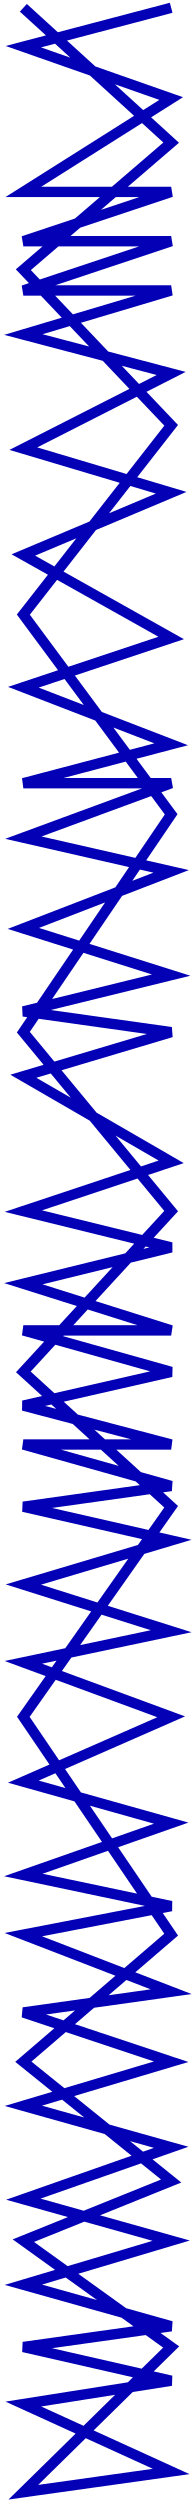
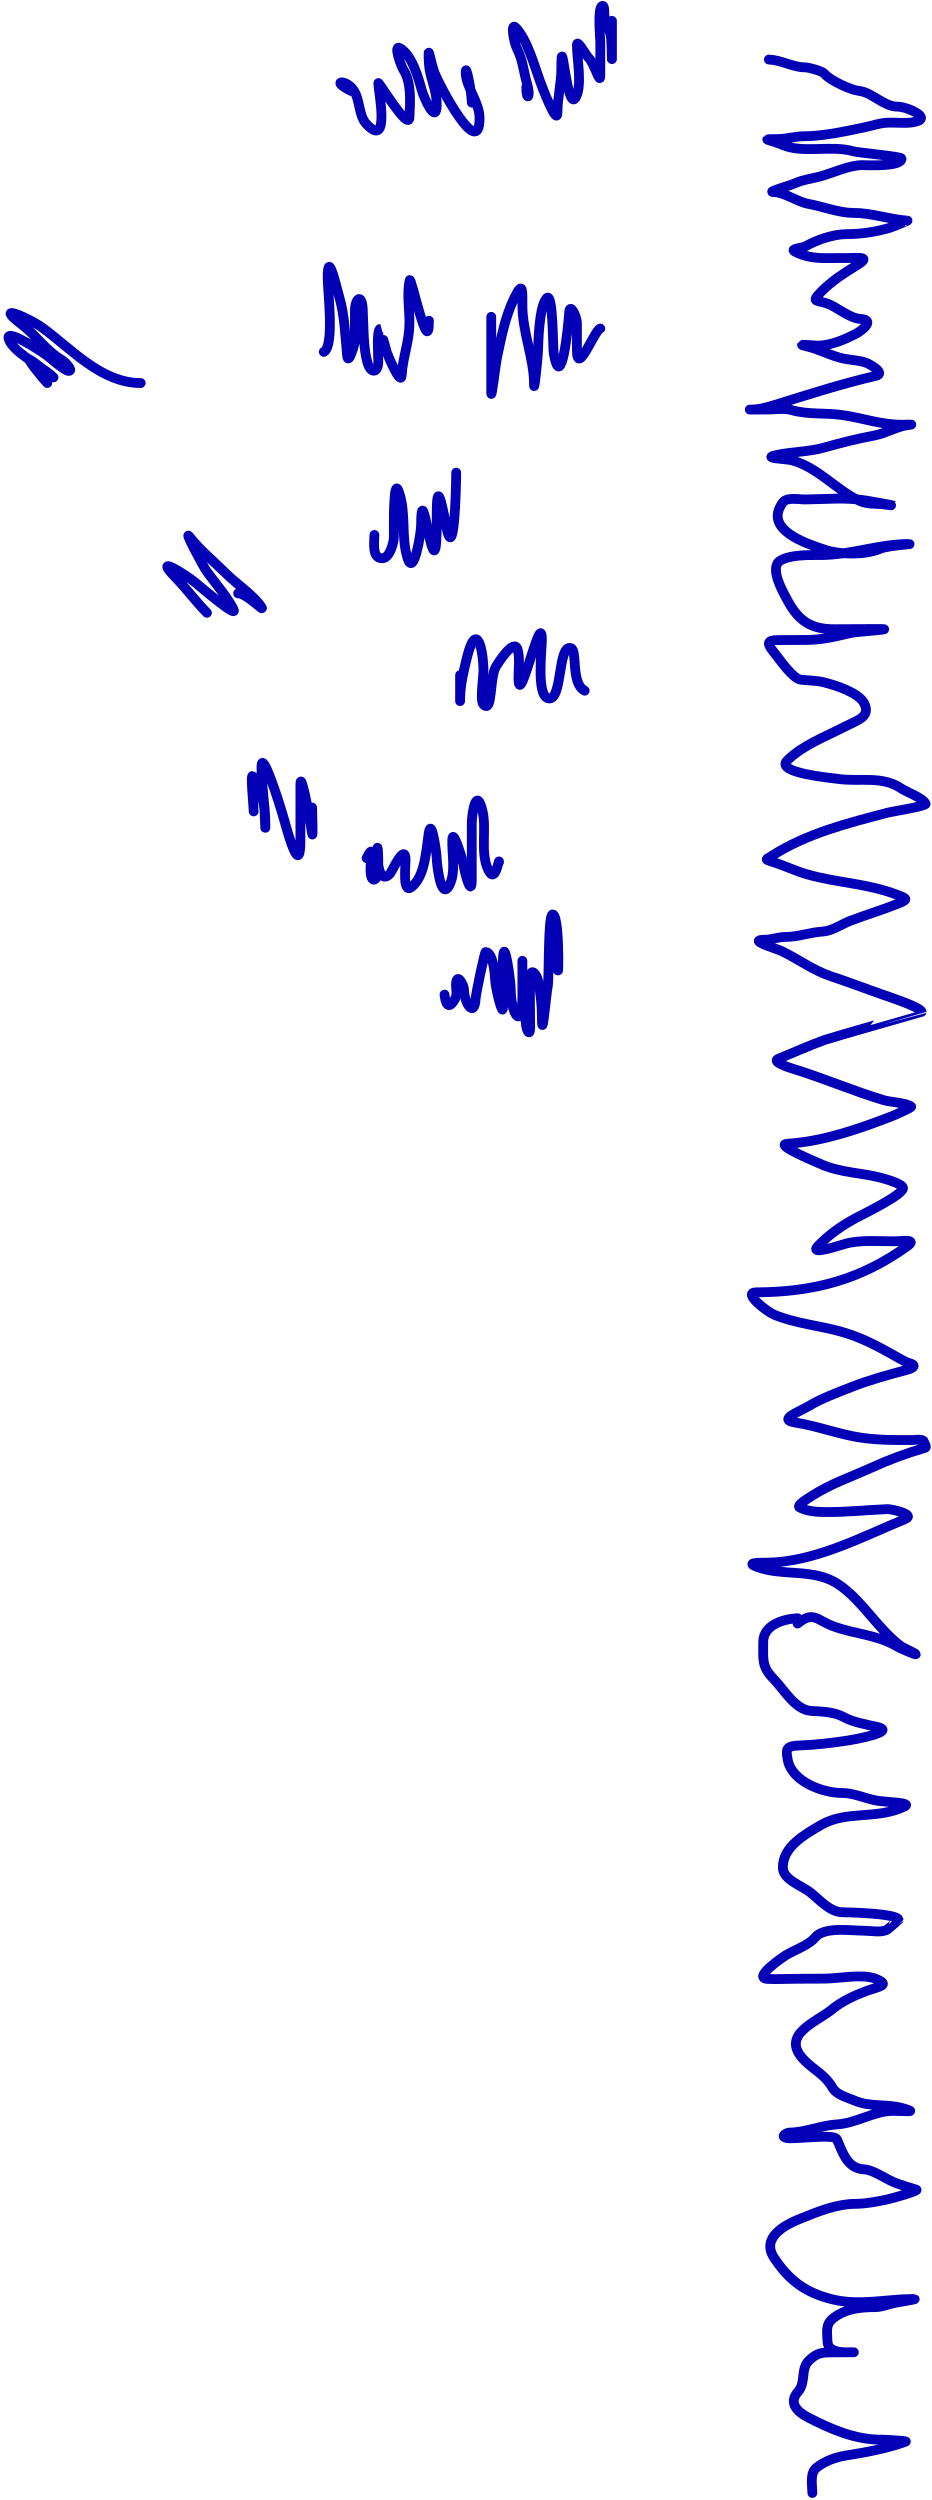
- <svg xmlns="http://www.w3.org/2000/svg" width="37" height="482" viewBox="0 0 37 482" fill="none">
-   <path d="M33 1.5L4.5 9L33 19L4.5 37H33L4.5 46.5H33L4.5 56H33L4.5 64.5L33 72L4.5 86.5L33 95L4.5 107L33 123L4.5 132.5L33 143.5L4.5 151H33L4.5 161.5L33 168L4.5 179L33 188L4.5 195L33 199L4.5 207.5L33 224L4.5 233.5L33 240.5L4.5 247.5L33 256.5H4.5L33 264.5L4.5 271L33 278.5H4.5L33 286.5L4.5 290.5L33 297L4.5 305.5L33 314.5L4.5 320.5L33 331L4.5 343.5L33 351.5L4.5 361.5L33 367.5L4.5 373L33 384L4.5 388L33 397.5L4.5 406L33 414L4.5 424L33 432L4.5 440.5L33 448.5L4.5 452.5L33 459L4.5 463.5L33 476.5L4.5 480.5L33 452.5L4.5 432L33 420.5L4.5 397.5L33 373L4.5 331L33 290.5L4.5 264.5L33 233.5L4.5 199L33 157L4.5 118.5L33 82L4.5 52L33 27.5L4.5 1.5" stroke="#0400B5" stroke-width="2" />
+ <svg xmlns="http://www.w3.org/2000/svg" width="190" height="510" viewBox="0 0 190 510" fill="none">
+   <path d="M124.841 4.255C124.841 6.506 124.841 8.757 124.841 11.008C124.841 15.023 124.796 8.762 124.665 7.786C124.441 6.123 123.589 4.719 123.296 3.107C123.256 2.883 123.394 0.994 122.855 1.209C121.847 1.613 122.458 7.622 122.458 8.624C122.458 10.875 122.458 13.126 122.458 15.377C122.458 17.576 121.284 12.925 120.074 11.802C119.53 11.297 117.691 7.807 117.691 9.198C117.691 12.008 118.786 17.248 117.514 19.791C115.651 23.517 114.513 5.075 114.513 13.965C114.513 17.019 113.719 20.007 113.719 22.925C113.719 26.007 110.513 17.551 110.144 16.525C109.039 13.457 107.505 7.928 105.156 5.579C104.155 4.578 104.788 8.55 105.421 9.816C106.737 12.449 106.75 14.479 107.54 17.143C108.335 19.828 107.363 20.878 107.363 17.761" stroke="#0400B5" stroke-width="2" stroke-linecap="round" />
+   <path d="M96.24 20.938C96.24 18.838 95.004 12.659 95.004 14.759C95.004 17.754 97.829 20.819 97.829 24.116C97.829 33.023 89.651 17.428 88.693 14.98C87.701 12.445 87.238 7.985 87.501 12.994C87.649 15.808 89.09 18.219 89.09 21.336C89.09 25.645 86.513 20.08 86.089 18.555C85.375 15.986 84.091 11.247 81.587 9.816C80.196 9.021 81.767 13.403 82.293 14.23C84.013 16.932 83.651 20.882 83.529 23.94C83.407 26.975 77.173 16.439 77.173 16.966C77.173 18.454 79.688 30.539 74.79 25.352C73.012 23.47 73.569 20.22 71.965 18.158C70.438 16.194 67.295 16.396 71.612 18.555" stroke="#0400B5" stroke-width="2" stroke-linecap="round" />
+   <path d="M87.501 65.428C87.501 73.597 83.819 56.069 83.573 57.175C82.99 59.801 83.529 63.151 83.529 65.826C83.529 69.643 82.155 72.902 81.94 76.551C81.802 78.906 79.118 72.497 78.939 71.961C78.769 71.451 77.606 67.106 77.57 67.106C76.781 67.106 77.173 73.014 77.173 73.726C77.173 76.062 75.672 76.371 74.966 73.991C74.068 70.958 74.173 66.241 73.995 63.045C73.809 59.694 72.406 60.905 72.406 63.442C72.406 65.428 72.406 67.415 72.406 69.401C72.406 70.209 71.03 74.706 70.818 72.579C70.434 68.739 70.322 64.351 69.229 60.662C68.663 58.754 66.845 50.467 66.845 56.733C66.845 59.27 68.279 70.67 66.051 71.784" stroke="#0400B5" stroke-width="2" stroke-linecap="round" />
+   <path d="M100.213 64.634C100.213 69.783 100.213 74.933 100.213 80.082C100.213 81.929 101.112 74.278 101.36 73.108C102.301 68.671 102.98 64.778 104.979 60.662C106.745 57.026 106.568 59.526 106.568 62.251C106.568 67.869 108.952 73.004 108.952 78.537C108.952 80.299 109.701 73.001 109.746 71.784C109.828 69.58 109.969 62.553 111.512 60.838C112.865 59.335 112.756 70.972 112.968 72.137C114.49 80.505 115.952 66.547 116.102 63.84C116.233 61.487 117.691 64.675 117.691 65.826C117.691 67.679 117.691 69.533 117.691 71.387C117.691 77.009 121.213 67.432 122.458 67.017" stroke="#0400B5" stroke-width="2" stroke-linecap="round" />
+   <path d="M93.063 96.413C93.063 99.04 92.68 116.595 90.856 106.564C90.044 102.102 89.09 98.106 89.09 104.754C89.09 106.848 89.287 116.758 87.678 109.918C87.049 107.246 85.912 100.197 85.912 107.094C85.912 108.573 84.424 117.981 83.132 113.847C81.745 109.408 82.951 104.732 81.322 100.208C80.189 97.062 80.351 107.708 80.351 109.521C80.351 110.67 79.52 113.891 77.968 113.891C75.805 113.891 76.379 110.56 76.379 109.124" stroke="#0400B5" stroke-width="2" stroke-linecap="round" />
+   <path d="M93.857 137.725C93.857 138.717 93.857 144.765 93.857 142.933C93.857 139.882 94.531 137.061 95.269 134.105C97.212 126.335 98.624 132.518 98.624 136.93C98.624 137.989 97.878 142.981 98.624 143.727C100.552 145.655 99.797 138.306 101.184 135.959C101.547 135.344 104.899 130.033 105.597 132.517C106.079 134.23 105.774 136.384 105.774 138.166C105.774 145.635 110.541 123.521 110.541 130.575C110.541 132.451 109.41 141.771 111.777 142.447C114.817 143.316 113.713 131.424 116.455 132.208C117.86 132.609 116.385 139.455 119.28 140.903" stroke="#0400B5" stroke-width="2" stroke-linecap="round" />
+   <path d="M101.802 175.859C101.802 174.765 101.091 180.606 99.595 177.448C97.931 173.936 99.291 169.221 98.447 165.531C97.234 160.221 96.24 165.715 96.24 168.091C96.24 171.857 96.24 175.624 96.24 179.39C96.24 183.406 94.759 178.019 94.607 176.654C94.511 175.788 92.363 168.715 92.268 171.269C92.16 174.19 93.056 177.97 91.65 180.626C89.865 183.998 89.09 175.858 89.09 175.109C89.09 174.1 88.009 166.402 87.457 169.989C86.942 173.34 86.756 178.778 83.926 180.979C82.084 182.412 82.734 176.618 82.734 175.462C82.734 171.673 79.921 177.856 79.557 178.243C75.858 182.159 77.173 165.552 77.173 177.051C77.173 179.781 75.584 180.577 75.584 177.404C75.584 175.072 76.387 171.871 74.79 175.065" stroke="#0400B5" stroke-width="2" stroke-linecap="round" />
+   <path d="M113.719 191.748C113.719 208.427 114.537 186.54 112.748 186.54C111.749 186.54 112.05 199.887 111.733 201.282C111.407 202.712 110.541 213.399 110.541 207.196C110.541 204.689 110.233 202.569 109.79 200.134C109.559 198.861 108.249 197.128 108.157 199.516C108.028 202.875 108.157 206.262 108.157 209.624C108.157 211.485 107.451 210.331 107.319 209.138C106.962 205.929 106.568 202.946 106.568 199.693C106.568 191.238 106.568 199.521 106.568 203.224C106.568 210.632 104.185 206.831 104.185 201.679C104.185 200.209 102.809 190.147 102.596 195.897C102.477 199.11 102.596 202.347 102.596 205.563C102.596 207.533 101.095 201.838 101.007 199.869C100.961 198.84 100.61 194.22 99.065 194.22C98.856 194.22 97.088 202.718 97.035 203.665C96.802 207.857 94.651 204.635 94.651 201.767C94.651 201.198 93.513 198.713 93.107 200.134C92.792 201.236 93.441 202.617 92.886 203.665C90.977 207.271 90.679 202.706 90.679 202.871" stroke="#0400B5" stroke-width="2" stroke-linecap="round" />
+   <path d="M28.711 78.14C20.754 78.14 14.741 71.353 8.761 66.929C6.132 64.985 -1.764 61.477 4.524 66.267C7.475 68.516 9.54 71.726 12.822 73.55C13.078 73.692 15.105 75.668 14.013 75.668C13.221 75.668 10.27 73.071 9.6 72.535C8.928 71.998 1.282 66.928 1.743 69.004C2.329 71.641 8.375 74.705 10.438 76.551C12.566 78.455 7.5 74.166 6.113 73.373C5.235 72.872 8.707 77.204 9.644 78.14" stroke="#0400B5" stroke-width="2" stroke-linecap="round" />
+   <path d="M48.572 121.041C50.392 121.041 54.304 125.291 53.295 123.777C51.736 121.439 48.246 119.125 46.189 117.069C43.736 114.615 40.82 112.265 38.686 109.521C37.304 107.745 41.382 115.468 42.217 116.627C44.014 119.123 46.158 121.476 47.602 124.219C48.797 126.489 41.072 119.844 39.833 118.834C37.891 117.251 30.904 112.764 35.861 117.863C38.145 120.213 39.992 122.788 42.217 125.013" stroke="#0400B5" stroke-width="2" stroke-linecap="round" />
+   <path d="M63.667 164.736C63.667 165.834 63.918 171.981 63.623 169.768C63.185 166.482 61.284 156.787 61.284 160.102C61.284 163.883 61.284 167.664 61.284 171.445C61.284 178.878 58.914 170.683 58.106 167.738C57.029 163.808 53.34 152.408 53.34 156.483C53.34 160.472 54.134 164.382 54.134 168.311C54.134 170.675 54.007 165.465 53.957 165.089C53.651 162.775 52.779 160.389 51.574 158.381C51.027 157.469 51.751 164.61 51.751 165.531" stroke="#0400B5" stroke-width="2" stroke-linecap="round" />
+   <path d="M156.848 12.15C159.334 12.23 161.84 13.748 164.156 13.737C164.953 13.733 167.729 14.464 168.219 15.07C169.301 16.41 173.587 18.373 175.266 18.551C177.919 18.833 180.284 21.772 183.123 21.759C185.012 21.749 190.773 24.27 186.113 24.959C184.685 25.17 183.11 25.003 181.666 25.01C179.548 25.02 178.28 25.575 176.263 25.998C172.318 26.824 167.949 27.78 163.953 27.799C162.116 27.808 160.529 28.357 158.668 28.366C154.705 28.384 156.978 28.423 159.635 29.563C163.835 31.365 169.572 29.55 174.123 30.875C175.062 31.149 183.923 31.939 183.925 32.33C183.933 34.092 177.048 33.685 175.879 33.691C173.148 33.704 169.921 35.296 167.238 36.016C165.595 36.457 163.933 36.624 162.406 37.301C160.903 37.967 156.205 39.194 157.849 39.186C159.946 39.176 162.638 41.179 164.891 41.586C167.681 42.088 171.232 43.448 174.033 43.434C177.93 43.416 181.381 44.788 185.127 45.004C185.177 45.007 182.306 46.253 181.349 46.524C178.473 47.338 175.676 47.753 172.702 47.767C169.941 47.781 166.684 48.919 164.331 50.241C163.617 50.643 161.011 50.694 162.173 51.333C164.042 52.36 166.311 52.665 168.399 52.655C169.981 52.648 171.564 52.64 173.146 52.633C175.176 52.623 177.832 52.259 174.776 54.127C172.222 55.688 169.729 57.29 167.62 59.419C165.077 61.987 166.867 61.057 169.226 62.115C171.075 62.945 173.5 64.959 175.489 65.06C178.673 65.222 175.858 67.463 174.422 68.19C172.179 69.325 169.398 70.497 166.862 70.509C165.851 70.514 161.843 70.041 164.519 70.641C167.182 71.237 169.575 72.665 172.253 73.188C173.662 73.462 175.274 73.507 176.613 73.978C177.56 74.311 180.755 76.188 178.669 76.672C171.53 78.331 164.816 80.506 157.787 82.691C156.244 83.171 154.807 83.547 153.194 83.554C151.982 83.56 155.618 83.543 156.83 83.537C158.243 83.53 160.037 83.239 161.397 83.635C164.858 84.643 168.269 84.162 171.797 84.667C176.25 85.305 179.62 86.672 184.246 86.65C184.54 86.649 186.853 86.523 185.478 86.674C183.006 86.947 180.823 88.383 178.367 88.842C175.013 89.468 171.341 90.392 168.044 91.325C164.924 92.208 161.47 92.146 158.316 92.844C155.267 93.518 160.33 93.567 161.566 93.91C166.862 95.376 170.296 99.691 175.066 102.047C176.973 102.989 178.547 102.648 180.538 102.922C185.245 103.572 178.105 102.367 176.779 102.129C172.669 101.393 168.259 101.87 164.098 101.89C162.905 101.895 160.532 101.381 159.715 102.482C155.598 108.026 164.427 110.859 168.264 112.145C171.323 113.17 176.44 113.277 179.5 111.971C181.275 111.214 187.133 110.973 185.204 110.982C179.264 111.011 173.536 113.201 167.548 113.23C165.003 113.242 161.363 113.103 159.201 114.352C156.779 115.751 159.859 121.004 160.622 122.427C162.889 126.66 165.409 128.383 170.265 128.36C173.149 128.346 176.033 128.332 178.917 128.318C183.883 128.294 174.775 128.82 173.393 129.156C170.322 129.903 167.608 130.536 164.416 130.551C162.483 130.56 160.551 130.57 158.618 130.579C155.818 130.592 156.854 131.791 158.332 133.645C159.206 134.741 161.784 138.496 163.404 138.668C164.975 138.835 166.455 138.806 168.033 139.187C170.147 139.697 175.15 141.229 176.286 143.474C177.69 146.249 174.911 146.911 172.343 148.24C168.525 150.215 163.669 152.046 160.568 155.176C158.111 157.658 169.366 158.683 171.072 158.912C175.55 159.512 179.977 158.203 183.881 160.863C184.902 161.56 188.297 162.778 188.823 163.964C189.043 164.46 182.034 165.54 181.26 165.743C173.032 167.903 164.613 169.984 157.387 174.631C156.336 175.307 155.852 175.303 157.422 175.772C159.898 176.513 162.229 177.677 164.706 178.381C170.977 180.164 176.934 180.177 183.144 182.589C184.845 183.25 185.445 183.423 183.452 184.24C180.174 185.585 176.791 186.57 173.494 187.833C171.871 188.456 169.685 189.92 167.977 190.023C165.079 190.198 163.035 191.128 160.14 191.142C158.688 191.149 157.455 191.696 156.087 191.703C152.14 191.721 158.356 193.501 159.343 193.97C162.948 195.685 165.832 197.959 169.643 199.209C173.056 200.328 176.437 201.637 179.816 202.825C180.571 203.091 188.001 205.495 188.005 206.422C188.005 206.438 169.493 211.687 168.173 212.165C164.992 213.318 161.919 214.726 158.787 215.996C157.274 216.61 161.099 217.821 161.38 217.906C167.786 219.861 173.932 222.523 180.34 224.455C181.47 224.796 185.017 224.996 185.875 225.751C186.082 225.934 182.333 227.556 181.978 227.692C175.144 230.329 167.877 232.885 160.613 233.323C157.834 233.491 166.337 236.962 167.092 237.318C171.566 239.427 176.062 239.125 180.627 240.528C181.214 240.708 184.257 241.575 184.212 242.404C184.138 243.773 176.2 247.622 174.746 248.398C171.79 249.976 169.334 251.689 166.962 254.084C164.637 256.431 171.66 253.869 173.059 253.574C176.122 252.928 179.461 253.243 182.581 253.228C183.75 253.222 187.239 252.662 185.14 254.177C175.554 261.093 165.925 263.583 154.269 263.639C151.302 263.653 156.55 267.633 157.896 268.188C162.379 270.04 166.997 270.373 171.613 271.668C175.361 272.719 178.433 274.298 181.88 276.216C182.844 276.751 184.503 277.791 185.465 278.061C186.949 278.478 186.549 279.033 185.021 279.445C181.111 280.5 177.401 281.489 173.62 282.985C170.654 284.159 167.675 285.226 164.926 286.873C162.952 288.055 158.449 289.624 162.328 290.22C166.823 290.912 171.1 292.613 175.623 293.281C179.147 293.801 182.652 293.788 186.201 293.771C186.607 293.769 188.288 293.483 188.456 294.061C188.554 294.398 189.148 295.23 188.732 295.351C184.91 296.463 181.345 297.781 177.725 299.43C173.634 301.295 169.373 302.707 165.525 305.227C165.118 305.494 162.331 307.103 163.132 307.522C164.737 308.362 166.786 308.446 168.545 308.458C172.784 308.486 176.983 308.024 181.101 307.857C181.717 307.832 186.947 308.936 184.656 309.883C175.682 313.589 166.077 318.745 156.156 318.793C154.932 318.798 152.041 318.746 154.327 319.613C159.877 321.717 166.133 319.75 171.29 323.377C176.11 326.766 179.069 332.319 183.819 335.846C184.103 336.057 186.831 337.319 186.831 337.454C186.832 337.67 183.491 336.17 183.159 335.969C178.929 333.405 174.303 333.399 169.858 331.706C166.585 330.46 165.926 328.598 162.705 331.2" stroke="#0400B5" stroke-width="2" stroke-linecap="round" />
+   <path d="M162.7 330.118C159.481 330.303 155.677 331.639 155.693 335.019C155.71 338.666 155.347 339.985 157.892 342.58C159.846 344.571 162.26 348.869 165.495 349.033C167.797 349.15 170.191 349.215 172.261 350.353C174.049 351.335 176.781 351.814 178.76 352.244C183.506 353.275 173.659 354.965 172.975 355.066C169.544 355.573 166.516 355.96 163.065 356.075C160.275 356.168 160.301 356.865 160.706 359.031C161.538 363.486 167.926 365.787 171.794 365.768C174.123 365.757 176.596 366.926 178.862 367.327C180.76 367.662 186.254 367.698 184.517 368.531C178.837 371.255 172.728 369.275 167.529 372.278C164.083 374.269 159.679 376.764 159.699 380.969C159.711 383.42 163.419 384.634 165.131 385.93C167.096 387.418 169.223 390.066 171.881 390.104C172.707 390.116 183.299 390.309 183.306 391.672C183.306 391.708 181.326 393.385 181.121 393.545C180.068 394.372 177.561 393.863 176.346 393.868C173.767 393.881 168.089 392.957 166.257 395.269C165.038 396.808 161.873 397.876 160.206 398.933C159.808 399.186 153.378 403.526 156.563 403.698C158.441 403.799 160.362 403.68 162.242 403.671C164.225 403.661 166.208 403.652 168.19 403.642C171.19 403.628 176.002 402.575 178.737 403.712C181.862 405.01 179.081 405.292 176.705 406.185C174.33 407.078 171.761 408.244 169.813 409.854C166.444 412.637 158.853 415.116 164.215 420.426C166.152 422.345 168.389 423.352 169.769 425.808C170.659 427.391 172.756 427.831 174.259 428.49C177.448 429.89 180.901 429.158 184.031 430.036C187.639 431.048 184.624 430.604 182.141 430.616C178.342 430.634 174.641 433.146 170.767 433.374C167.484 433.568 164.299 435.028 161.04 435.043C160.537 435.046 159.183 435.795 160.264 436.099C161.185 436.357 162.505 436.118 163.449 436.113C164.838 436.107 170.29 435.452 170.721 436.409C171.865 438.95 172.788 442.387 176.219 442.542C178.062 442.625 180.452 444.339 182.18 445.097C183.598 445.719 185.355 446.179 186.935 446.697C187.56 446.902 181.967 448.491 180.905 448.709C178.891 449.122 176.692 449.57 174.63 449.58C170.576 449.599 167.107 451.096 163.348 452.579C160.322 453.772 155.144 456.398 157.918 460.597C160.984 465.237 164.35 467.731 169.826 469.072C175.32 470.418 180.827 469.019 186.291 468.993C187.837 468.986 183.249 469.566 181.759 469.976C180.579 470.301 179.718 470.647 178.487 470.653C175.868 470.666 173.075 470.918 170.833 472.312C168.449 473.795 168.638 474.78 168.816 477.73C168.96 480.108 172.277 479.877 173.904 479.869C175.336 479.862 171.04 479.883 169.608 479.889C167.454 479.9 166.594 480.061 165.049 481.534C163.246 483.253 164.467 486.039 162.796 487.914C160.835 490.115 162.519 491.949 164.804 493.132C169.502 495.564 174.46 497.713 179.728 497.688C180.668 497.683 185.114 497.958 184.778 498.084C181.011 499.5 176.491 500.304 172.503 500.937C170.546 501.248 168.166 502.083 166.536 503.429C165.174 504.555 165.712 506.964 165.72 508.571" stroke="#0400B5" stroke-width="2" stroke-linecap="round" />
</svg>
